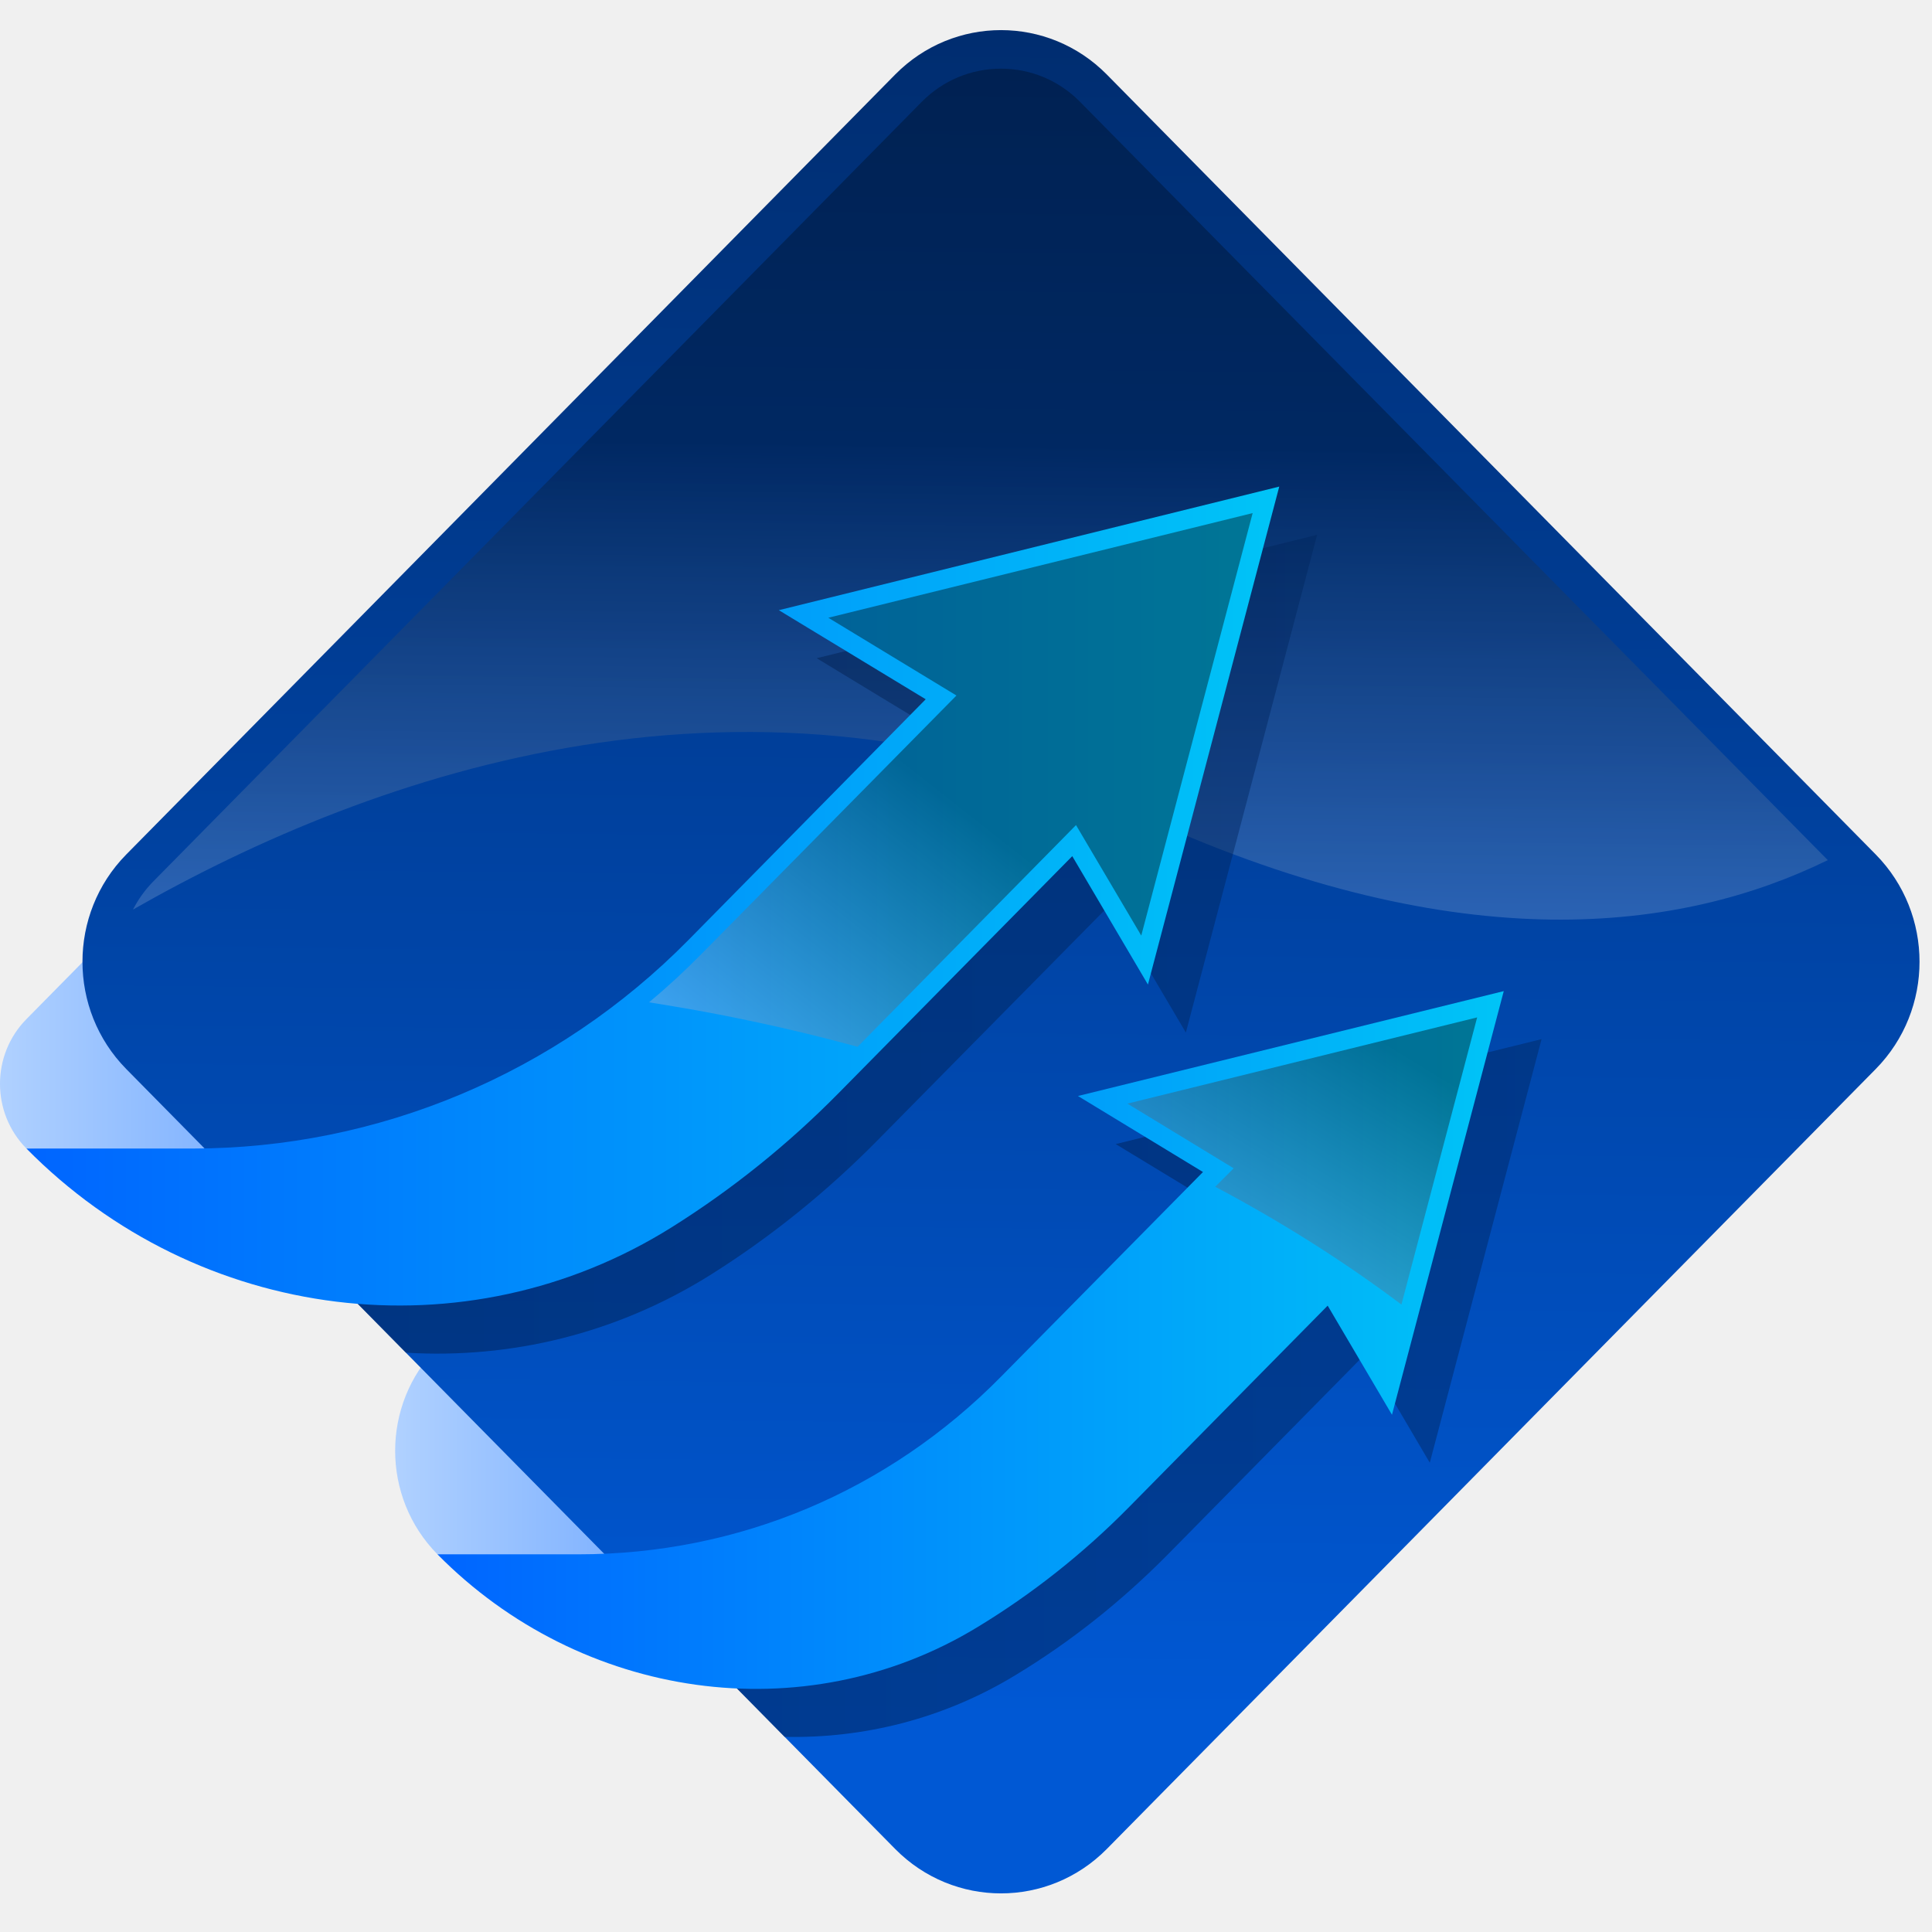
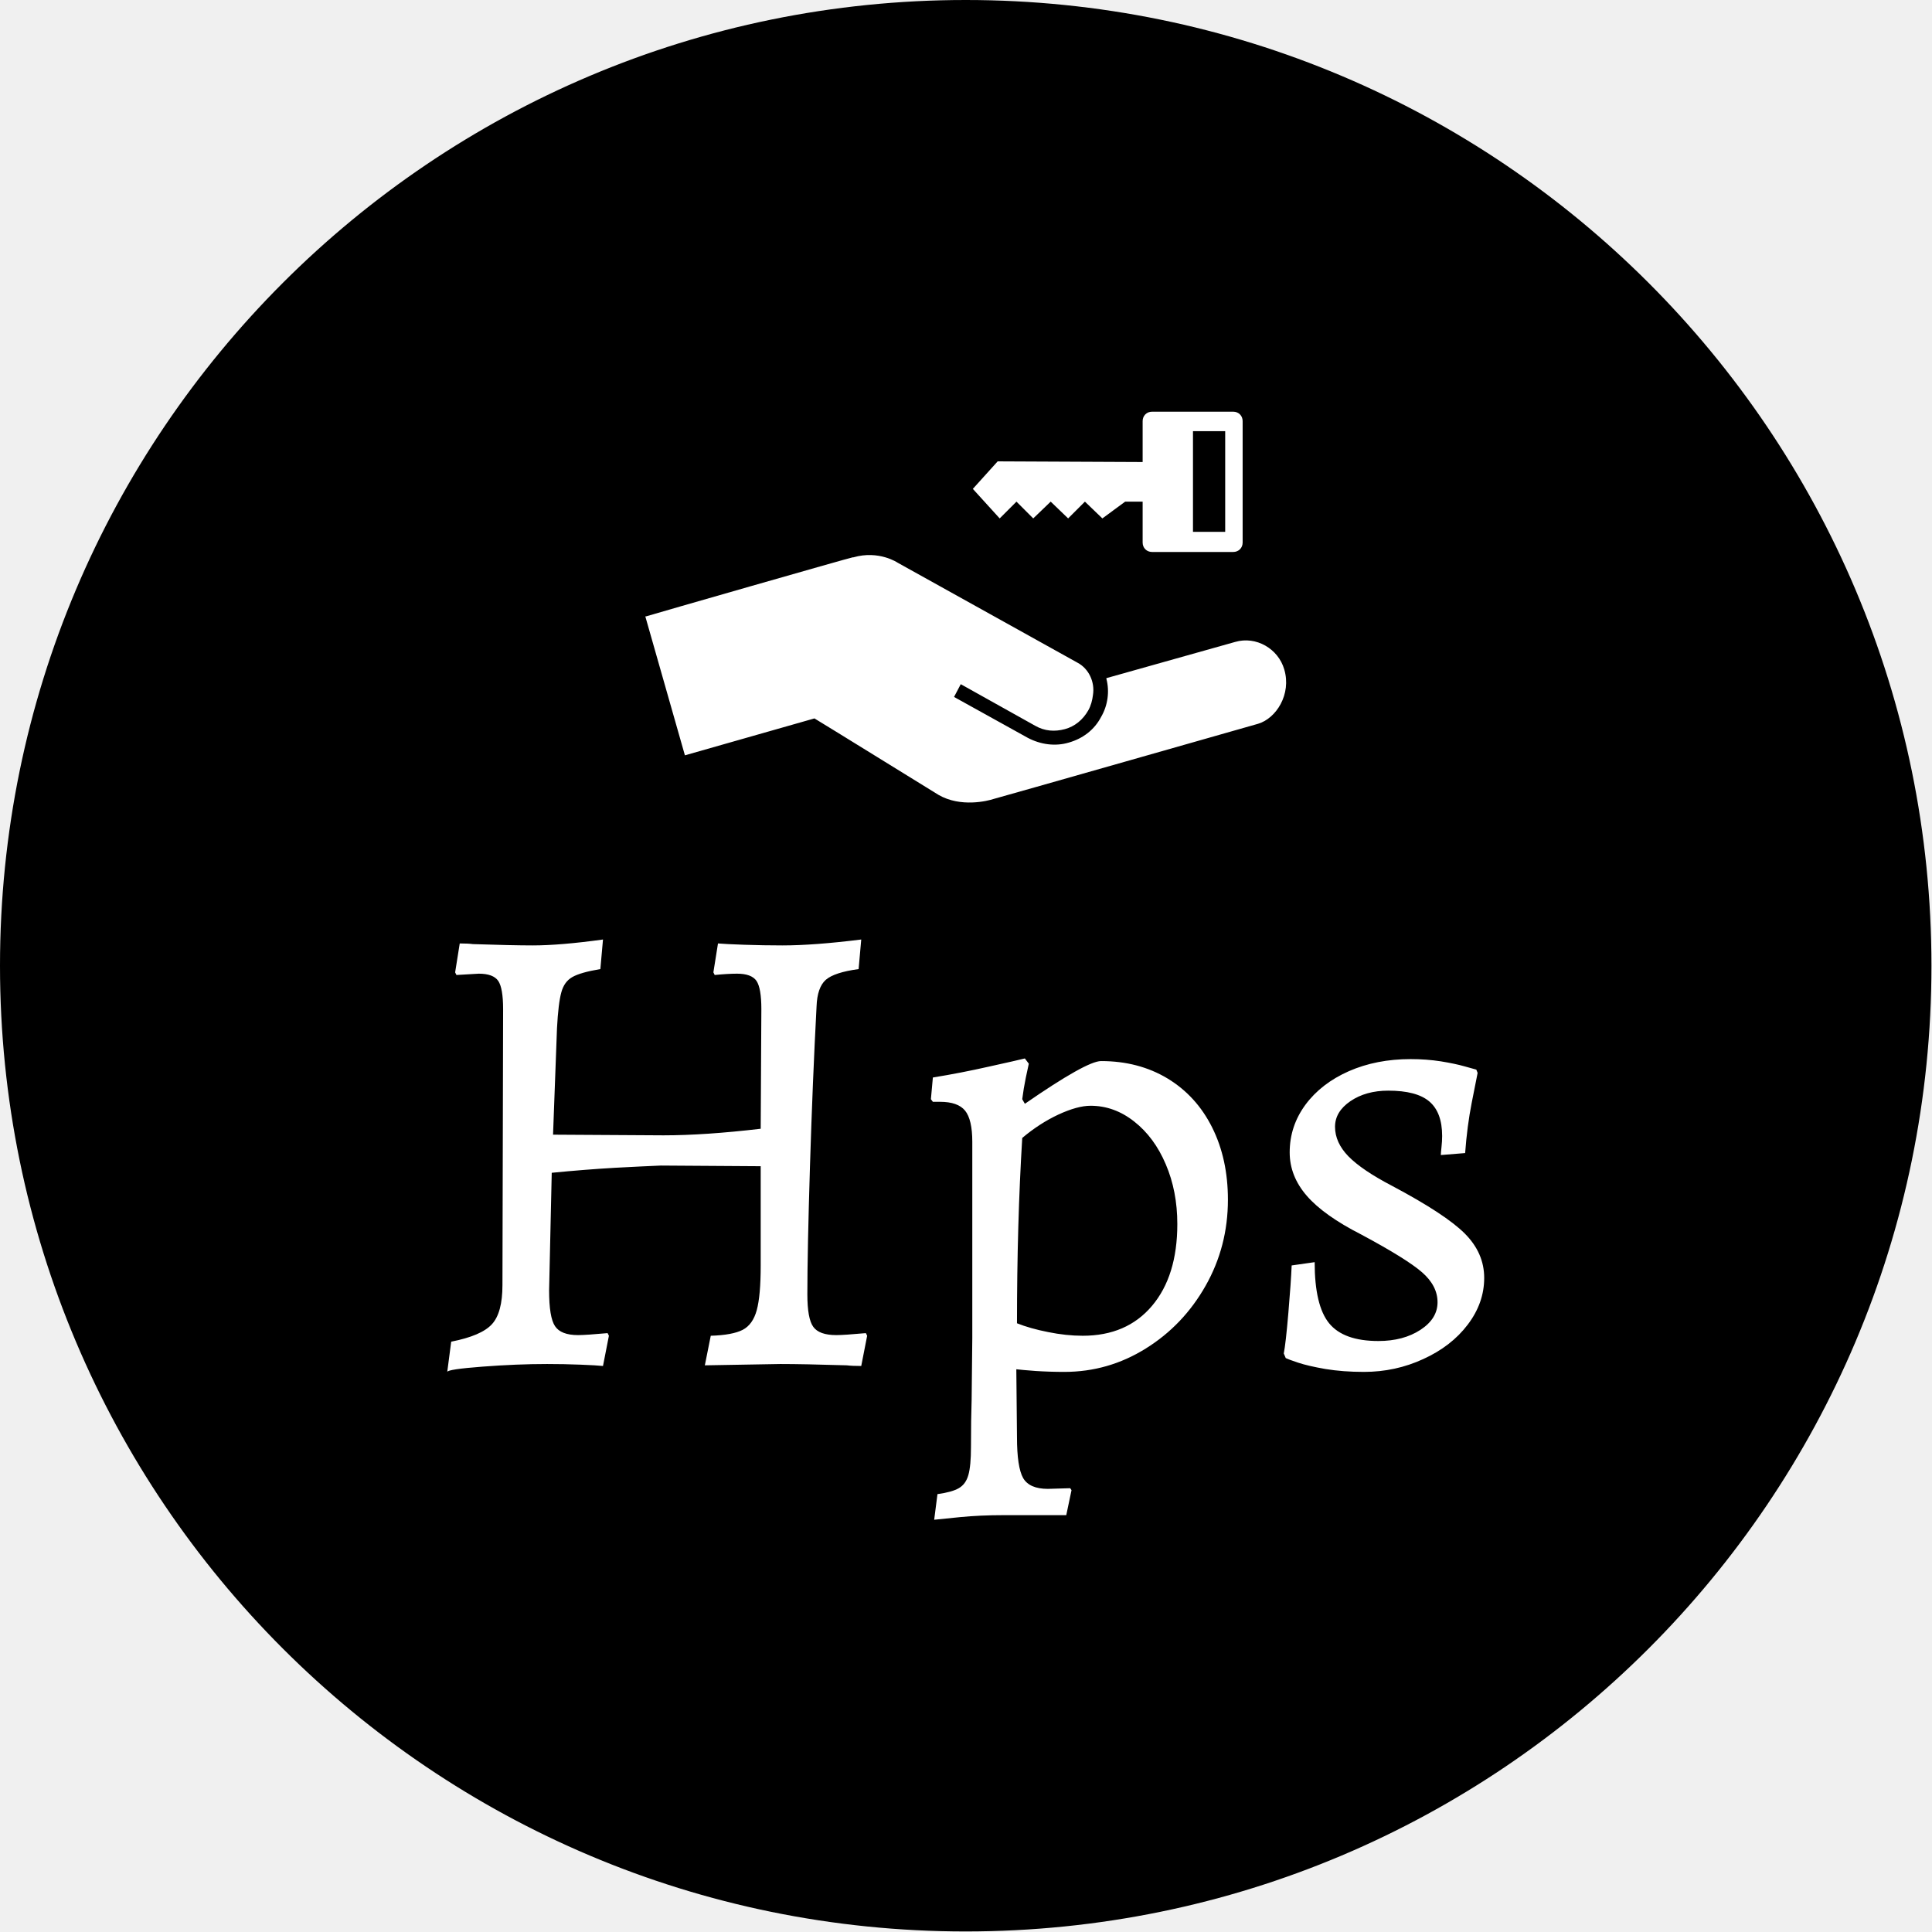
- <svg xmlns="http://www.w3.org/2000/svg" width="35" height="35" viewBox="0 0 35 35" fill="none">
-   <path d="M7.925 28.158C6.903 27.122 6.903 25.443 7.925 24.407L9.749 22.557L15.297 28.349L11.826 29.25L7.925 28.158Z" fill="url(#paint0_linear_3363_47878)" />
-   <path d="M0.479 20.807C-0.16 20.16 -0.16 19.11 0.479 18.462L3.05 15.854L8.357 21.237L0.479 20.807Z" fill="url(#paint1_linear_3363_47878)" />
-   <path d="M33.982 19.365L20.049 33.498C18.99 34.568 17.278 34.568 16.219 33.498L2.286 19.365C1.23 18.291 1.23 16.555 2.286 15.481L16.219 1.348C17.278 0.278 18.99 0.278 20.049 1.348L33.982 15.481C35.038 16.555 35.038 18.291 33.982 19.365Z" fill="url(#paint2_linear_3363_47878)" />
-   <path opacity="0.28" d="M33.112 15.582C30.465 16.879 26.474 17.405 20.798 14.836C13.626 11.593 6.809 13.967 2.409 16.478C2.502 16.297 2.622 16.126 2.773 15.972L16.703 1.84C17.085 1.456 17.594 1.244 18.133 1.244C18.673 1.244 19.182 1.456 19.564 1.843L33.112 15.582Z" fill="url(#paint3_linear_3363_47878)" />
-   <g opacity="0.44">
-     <path d="M27.927 18.825L25.902 26.499L24.74 24.523L21.144 28.173C20.305 29.02 19.381 29.753 18.387 30.352C17.094 31.137 15.647 31.496 14.213 31.465L11.79 29.006C14.447 28.856 16.919 27.741 18.817 25.816L22.481 22.103L20.212 20.726L27.927 18.825Z" fill="url(#paint4_linear_3363_47878)" />
-     <path d="M23.861 9.689L21.483 18.706L20.114 16.384L15.889 20.666C14.964 21.604 13.947 22.42 12.864 23.1C11.165 24.163 9.244 24.621 7.353 24.505L4.558 21.67C7.789 21.569 10.866 20.227 13.159 17.901L17.456 13.539L14.795 11.924L23.861 9.689Z" fill="url(#paint5_linear_3363_47878)" />
+ <svg xmlns="http://www.w3.org/2000/svg" version="1.1" width="2000" height="2000" viewBox="0 0 2000 2000">
+   <g transform="matrix(1,0,0,1,-0.2844311,-0.2844311)">
+     <svg viewBox="0 0 334 334" data-background-color="#636365" preserveAspectRatio="xMidYMid meet" height="2000" width="2000">
+       <g id="tight-bounds" transform="matrix(1,0,0,1,0.0475,0.0475)">
+         <svg viewBox="0 0 333.905 333.905" height="333.905" width="333.905">
+           <g>
+             <svg />
+           </g>
+           <g>
+             <svg viewBox="0 0 333.905 333.905" height="333.905" width="333.905">
+               <g>
+                 <path d="M0 166.952c0-92.205 74.747-166.952 166.952-166.952 92.205 0 166.952 74.747 166.953 166.952 0 92.205-74.747 166.952-166.953 166.953-92.205 0-166.952-74.747-166.952-166.953zM166.952 324.858c87.209 0 157.906-70.697 157.906-157.906 0-87.209-70.697-157.906-157.906-157.906-87.209 0-157.906 70.697-157.906 157.906 0 87.209 70.697 157.906 157.906 157.906z" data-fill-palette-color="tertiary" fill="#000000" stroke="transparent" />
+                 <ellipse rx="160.274" ry="160.274" cx="166.952" cy="166.952" fill="#000000" stroke="transparent" stroke-width="0" fill-opacity="1" data-fill-palette-color="tertiary" />
+               </g>
+               <g transform="matrix(1,0,0,1,77.31937,71.17305)">
+                 <svg viewBox="0 0 179.266 191.558" height="191.558" width="179.266">
+                   <g>
+                     <svg viewBox="0 0 179.266 191.558" height="191.558" width="179.266">
+                       <g>
+                         <svg viewBox="0 0 213.158 227.775" height="191.558" width="179.266">
+                           <g transform="matrix(1,0,0,1,0,108.4983)">
+                             <svg viewBox="0 0 213.158 119.277" height="119.277" width="213.158">
+                               <g id="textblocktransform">
+                                 <svg viewBox="0 0 213.158 119.277" height="119.277" width="213.158" id="textblock">
+                                   <g>
+                                     <svg viewBox="0 0 213.158 119.277" height="119.277" width="213.158">
+                                       <g transform="matrix(1,0,0,1,0,0)">
+                                         <svg width="213.158" viewBox="2.9 -32.3 78.9 44.15" height="119.277" data-palette-color="#636365">
+                                           <path d="M2.9 0.6L3.2-1.7Q5.5-2.15 6.3-3.03 7.1-3.9 7.1-6L7.1-6 7.15-27Q7.15-28.6 6.78-29.15 6.4-29.7 5.3-29.7L5.3-29.7 3.6-29.6 3.5-29.8 3.85-32Q4.5-32 4.85-31.95L4.85-31.95Q7.85-31.85 9.4-31.85L9.4-31.85Q11.5-31.85 14.75-32.3L14.75-32.3 14.55-30.05Q13.05-29.8 12.43-29.45 11.8-29.1 11.58-28.28 11.35-27.45 11.25-25.55L11.25-25.55 10.95-17.45 19.35-17.4Q22.5-17.4 26.75-17.9L26.75-17.9 26.8-27Q26.8-28.6 26.43-29.15 26.05-29.7 24.95-29.7L24.95-29.7Q24.25-29.7 23.25-29.6L23.25-29.6 23.15-29.8 23.5-32Q24.05-31.95 25.5-31.9 26.95-31.85 28.4-31.85L28.4-31.85Q30.8-31.85 34.4-32.3L34.4-32.3 34.2-30.05Q32.35-29.8 31.7-29.23 31.05-28.65 31-27.2L31-27.2Q30.7-21.55 30.5-15.08 30.3-8.6 30.3-5.3L30.3-5.3Q30.3-3.45 30.75-2.83 31.2-2.2 32.5-2.2L32.5-2.2Q33.1-2.2 34.75-2.35L34.75-2.35 34.85-2.15 34.4 0.15Q33.7 0.15 33.3 0.1L33.3 0.1Q30 0 28.25 0L28.25 0 22.5 0.1 22.95-2.15Q24.6-2.2 25.38-2.6 26.15-3 26.45-4.1 26.75-5.2 26.75-7.5L26.75-7.5 26.75-15.05 19.15-15.1Q17.9-15.05 15.65-14.93 13.4-14.8 10.85-14.55L10.85-14.55 10.65-5.6Q10.65-3.55 11.1-2.88 11.55-2.2 12.85-2.2L12.85-2.2Q13.45-2.2 15.1-2.35L15.1-2.35 15.2-2.15 14.75 0.15Q14.3 0.1 13.05 0.05 11.8 0 10.5 0L10.5 0Q8.2 0 5.58 0.2 2.95 0.4 2.9 0.6L2.9 0.6ZM39.95 11.85L40.2 9.9Q41.3 9.75 41.82 9.45 42.35 9.15 42.55 8.45 42.75 7.75 42.75 6.3L42.75 6.3Q42.75 4.2 42.8 2.7L42.8 2.7 42.85-2 42.85-16.9Q42.85-18.6 42.3-19.28 41.75-19.95 40.4-19.95L40.4-19.95 39.85-19.95 39.7-20.15 39.85-21.8Q42-22.15 44.12-22.63 46.25-23.1 46.85-23.25L46.85-23.25 47.15-22.85Q47.1-22.6 46.92-21.78 46.75-20.95 46.65-20.15L46.65-20.15 46.85-19.8Q51.55-23.05 52.65-23.05L52.65-23.05Q55.5-23.05 57.7-21.73 59.9-20.4 61.1-18 62.3-15.6 62.3-12.5L62.3-12.5Q62.3-8.95 60.6-5.95 58.9-2.95 56.05-1.18 53.2 0.6 49.85 0.6L49.85 0.6Q48.75 0.6 47.67 0.53 46.6 0.45 46.2 0.4L46.2 0.4 46.25 5.55Q46.25 7.85 46.72 8.68 47.2 9.5 48.6 9.5L48.6 9.5 50.3 9.45 50.4 9.6 50 11.5 45.25 11.5Q43.45 11.5 41.92 11.65 40.4 11.8 39.95 11.85L39.95 11.85ZM51.25-2.15Q54.6-2.15 56.52-4.42 58.45-6.7 58.45-10.65L58.45-10.65Q58.45-13.15 57.57-15.2 56.7-17.25 55.17-18.45 53.65-19.65 51.85-19.65L51.85-19.65Q50.85-19.65 49.4-18.98 47.95-18.3 46.65-17.2L46.65-17.2Q46.25-10.65 46.25-3.1L46.25-3.1Q47.25-2.7 48.62-2.43 50-2.15 51.25-2.15L51.25-2.15ZM72.65 0.6Q71.05 0.6 69.72 0.38 68.4 0.15 67.65-0.1 66.9-0.35 66.7-0.45L66.7-0.45 66.55-0.8Q66.7-1.55 66.9-3.9 67.1-6.25 67.15-7.5L67.15-7.5 68.9-7.75Q68.9-4.45 70-3.1 71.1-1.75 73.75-1.75L73.75-1.75Q75.65-1.75 76.95-2.6 78.25-3.45 78.25-4.7L78.25-4.7Q78.25-5.95 77.07-6.98 75.9-8 72.45-9.85L72.45-9.85Q69.6-11.3 68.3-12.8 67-14.3 67-16.1L67-16.1Q67-18.1 68.2-19.73 69.4-21.35 71.5-22.28 73.6-23.2 76.2-23.2L76.2-23.2Q77.4-23.2 78.5-23.03 79.6-22.85 80.3-22.65 81-22.45 81.2-22.4L81.2-22.4 81.3-22.15Q81.2-21.65 80.85-19.88 80.5-18.1 80.35-16.05L80.35-16.05 78.5-15.9Q78.5-16.05 78.55-16.5 78.6-16.95 78.6-17.35L78.6-17.35Q78.6-19.15 77.62-19.98 76.65-20.8 74.5-20.8L74.5-20.8Q72.8-20.8 71.62-20 70.45-19.2 70.45-18.05L70.45-18.05Q70.45-16.85 71.47-15.8 72.5-14.75 74.8-13.55L74.8-13.55Q78.85-11.4 80.32-9.93 81.8-8.45 81.8-6.55L81.8-6.55Q81.8-4.65 80.55-3 79.3-1.35 77.17-0.38 75.05 0.6 72.65 0.6L72.65 0.6Z" opacity="1" transform="matrix(1,0,0,1,0,0)" fill="#ffffff" class="wordmark-text-0" data-fill-palette-color="quaternary" id="text-0" />
+                                         </svg>
+                                       </g>
+                                     </svg>
+                                   </g>
+                                 </svg>
+                               </g>
+                             </svg>
+                           </g>
+                           <g transform="matrix(1,0,0,1,40.71326,0)">
+                             <svg viewBox="0 0 131.732 80.34" height="80.34" width="131.732">
+                               <g>
+                                 <svg version="1.1" x="0" y="0" viewBox="1.9 20.5 95.481 58.232" style="enable-background:new 0 0 100 100;" xml:space="preserve" height="80.34" width="131.732" class="icon-icon-0" data-fill-palette-color="quaternary" id="icon-0">
+                                   <path d="M89.8 54.8L70.6 60.2V60.3C71.1 62.2 70.8 64.3 69.8 66 68.8 67.9 67.1 69.2 65 69.8 63 70.4 60.8 70.1 58.9 69.1L47.9 63 48.9 61.1 60 67.3C61.4 68.1 62.9 68.2 64.4 67.8S67.1 66.4 67.9 65C68.3 64.3 68.5 63.5 68.6 62.7 68.9 60.8 68 58.8 66.3 57.9L39.5 43S36.7 41.1 32.9 42.2H32.8C32.2 42.3 3.3 50.6 2 51H1.9L7.8 71.7 27.1 66.2C29.1 67.4 43.8 76.5 45.6 77.6 48.9 79.5 52.9 78.5 53.8 78.2 53.9 78.2 93.2 67 93.2 67 95.9 66.2 98.2 62.6 97.1 58.9 96.2 55.8 92.9 53.9 89.8 54.8" fill="#ffffff" data-fill-palette-color="quaternary" />
+                                   <path d="M50.7 32L54.7 36.4 57.2 33.9 59.7 36.4 62.3 33.9 64.9 36.4 67.4 33.9 70 36.4 73.4 33.9H76V40C76 40.8 76.6 41.4 77.4 41.4H89.5C90.3 41.4 90.9 40.8 90.9 40V21.9C90.9 21.1 90.3 20.5 89.5 20.5H77.4C76.6 20.5 76 21.1 76 21.9V28L54.4 27.9zM83.5 23.4H88.3V38.4H83.5z" fill="#ffffff" data-fill-palette-color="quaternary" />
+                                 </svg>
+                               </g>
+                             </svg>
+                           </g>
+                           <g />
+                         </svg>
+                       </g>
+                     </svg>
+                   </g>
+                 </svg>
+               </g>
+             </svg>
+           </g>
+           <defs />
+         </svg>
+         <rect width="333.905" height="333.905" fill="none" stroke="none" visibility="hidden" />
+       </g>
+     </svg>
  </g>
-   <path d="M27.242 17.955L25.217 25.63L24.052 23.653L20.456 27.3C19.618 28.15 18.693 28.88 17.701 29.481C14.556 31.388 10.516 30.786 7.925 28.158H10.479C13.371 28.158 16.087 27.017 18.132 24.942L21.793 21.232L19.528 19.855L27.242 17.955Z" fill="url(#paint6_linear_3363_47878)" />
-   <path d="M23.175 8.815L20.796 17.836L19.425 15.51L15.199 19.796C14.275 20.734 13.26 21.548 12.175 22.229C8.437 24.576 3.587 23.96 0.479 20.807H3.48C6.852 20.807 10.086 19.448 12.471 17.03L16.77 12.668L14.109 11.054L23.175 8.815Z" fill="url(#paint7_linear_3363_47878)" />
-   <g opacity="0.5">
-     <path opacity="0.78" d="M26.76 18.431L25.388 23.633C24.367 22.866 23.239 22.148 22.015 21.499L22.349 21.165L20.424 19.993L26.76 18.431Z" fill="url(#paint8_linear_3363_47878)" />
-     <path opacity="0.78" d="M22.693 9.295L20.675 16.949L19.493 14.947L15.536 18.964C14.594 18.706 13.625 18.486 12.631 18.305C12.339 18.253 12.046 18.204 11.758 18.158C12.088 17.883 12.408 17.587 12.714 17.276L17.327 12.6L15.006 11.191L22.693 9.295Z" fill="url(#paint9_linear_3363_47878)" />
-   </g>
-   <defs>
-     <linearGradient id="paint0_linear_3363_47878" x1="7.159" y1="25.903" x2="15.297" y2="25.903" gradientUnits="userSpaceOnUse">
-       <stop stop-color="#B0D1FF" />
-       <stop offset="1" stop-color="#4F93FF" />
-     </linearGradient>
-     <linearGradient id="paint1_linear_3363_47878" x1="-0" y1="18.545" x2="8.357" y2="18.545" gradientUnits="userSpaceOnUse">
-       <stop stop-color="#B0D1FF" />
-       <stop offset="1" stop-color="#4F93FF" />
-     </linearGradient>
-     <linearGradient id="paint2_linear_3363_47878" x1="18.006" y1="31.096" x2="18.36" y2="-5.689" gradientUnits="userSpaceOnUse">
-       <stop stop-color="#0058D4" />
-       <stop offset="1" stop-color="#00245B" />
-     </linearGradient>
-     <linearGradient id="paint3_linear_3363_47878" x1="17.854" y1="8.043" x2="17.736" y2="17.864" gradientUnits="userSpaceOnUse">
-       <stop />
-       <stop offset="1" stop-color="#B0D1FF" />
-     </linearGradient>
-     <linearGradient id="paint4_linear_3363_47878" x1="11.79" y1="25.146" x2="27.927" y2="25.146" gradientUnits="userSpaceOnUse">
-       <stop stop-color="#001334" />
-       <stop offset="1" stop-color="#00245B" />
-     </linearGradient>
-     <linearGradient id="paint5_linear_3363_47878" x1="4.558" y1="17.106" x2="23.861" y2="17.106" gradientUnits="userSpaceOnUse">
-       <stop stop-color="#001334" />
-       <stop offset="1" stop-color="#00245B" />
-     </linearGradient>
-     <linearGradient id="paint6_linear_3363_47878" x1="7.925" y1="24.275" x2="27.242" y2="24.275" gradientUnits="userSpaceOnUse">
-       <stop stop-color="#0065FF" />
-       <stop offset="1" stop-color="#00C4F7" />
-     </linearGradient>
-     <linearGradient id="paint7_linear_3363_47878" x1="0.479" y1="16.233" x2="23.175" y2="16.233" gradientUnits="userSpaceOnUse">
-       <stop stop-color="#0065FF" />
-       <stop offset="1" stop-color="#00C4F7" />
-     </linearGradient>
-     <linearGradient id="paint8_linear_3363_47878" x1="24.758" y1="18.693" x2="20.955" y2="24.921" gradientUnits="userSpaceOnUse">
-       <stop />
-       <stop offset="1" stop-color="#B0D1FF" />
-     </linearGradient>
-     <linearGradient id="paint9_linear_3363_47878" x1="17.413" y1="14.629" x2="12.923" y2="20.32" gradientUnits="userSpaceOnUse">
-       <stop />
-       <stop offset="1" stop-color="#B0D1FF" />
-     </linearGradient>
-   </defs>
</svg>
